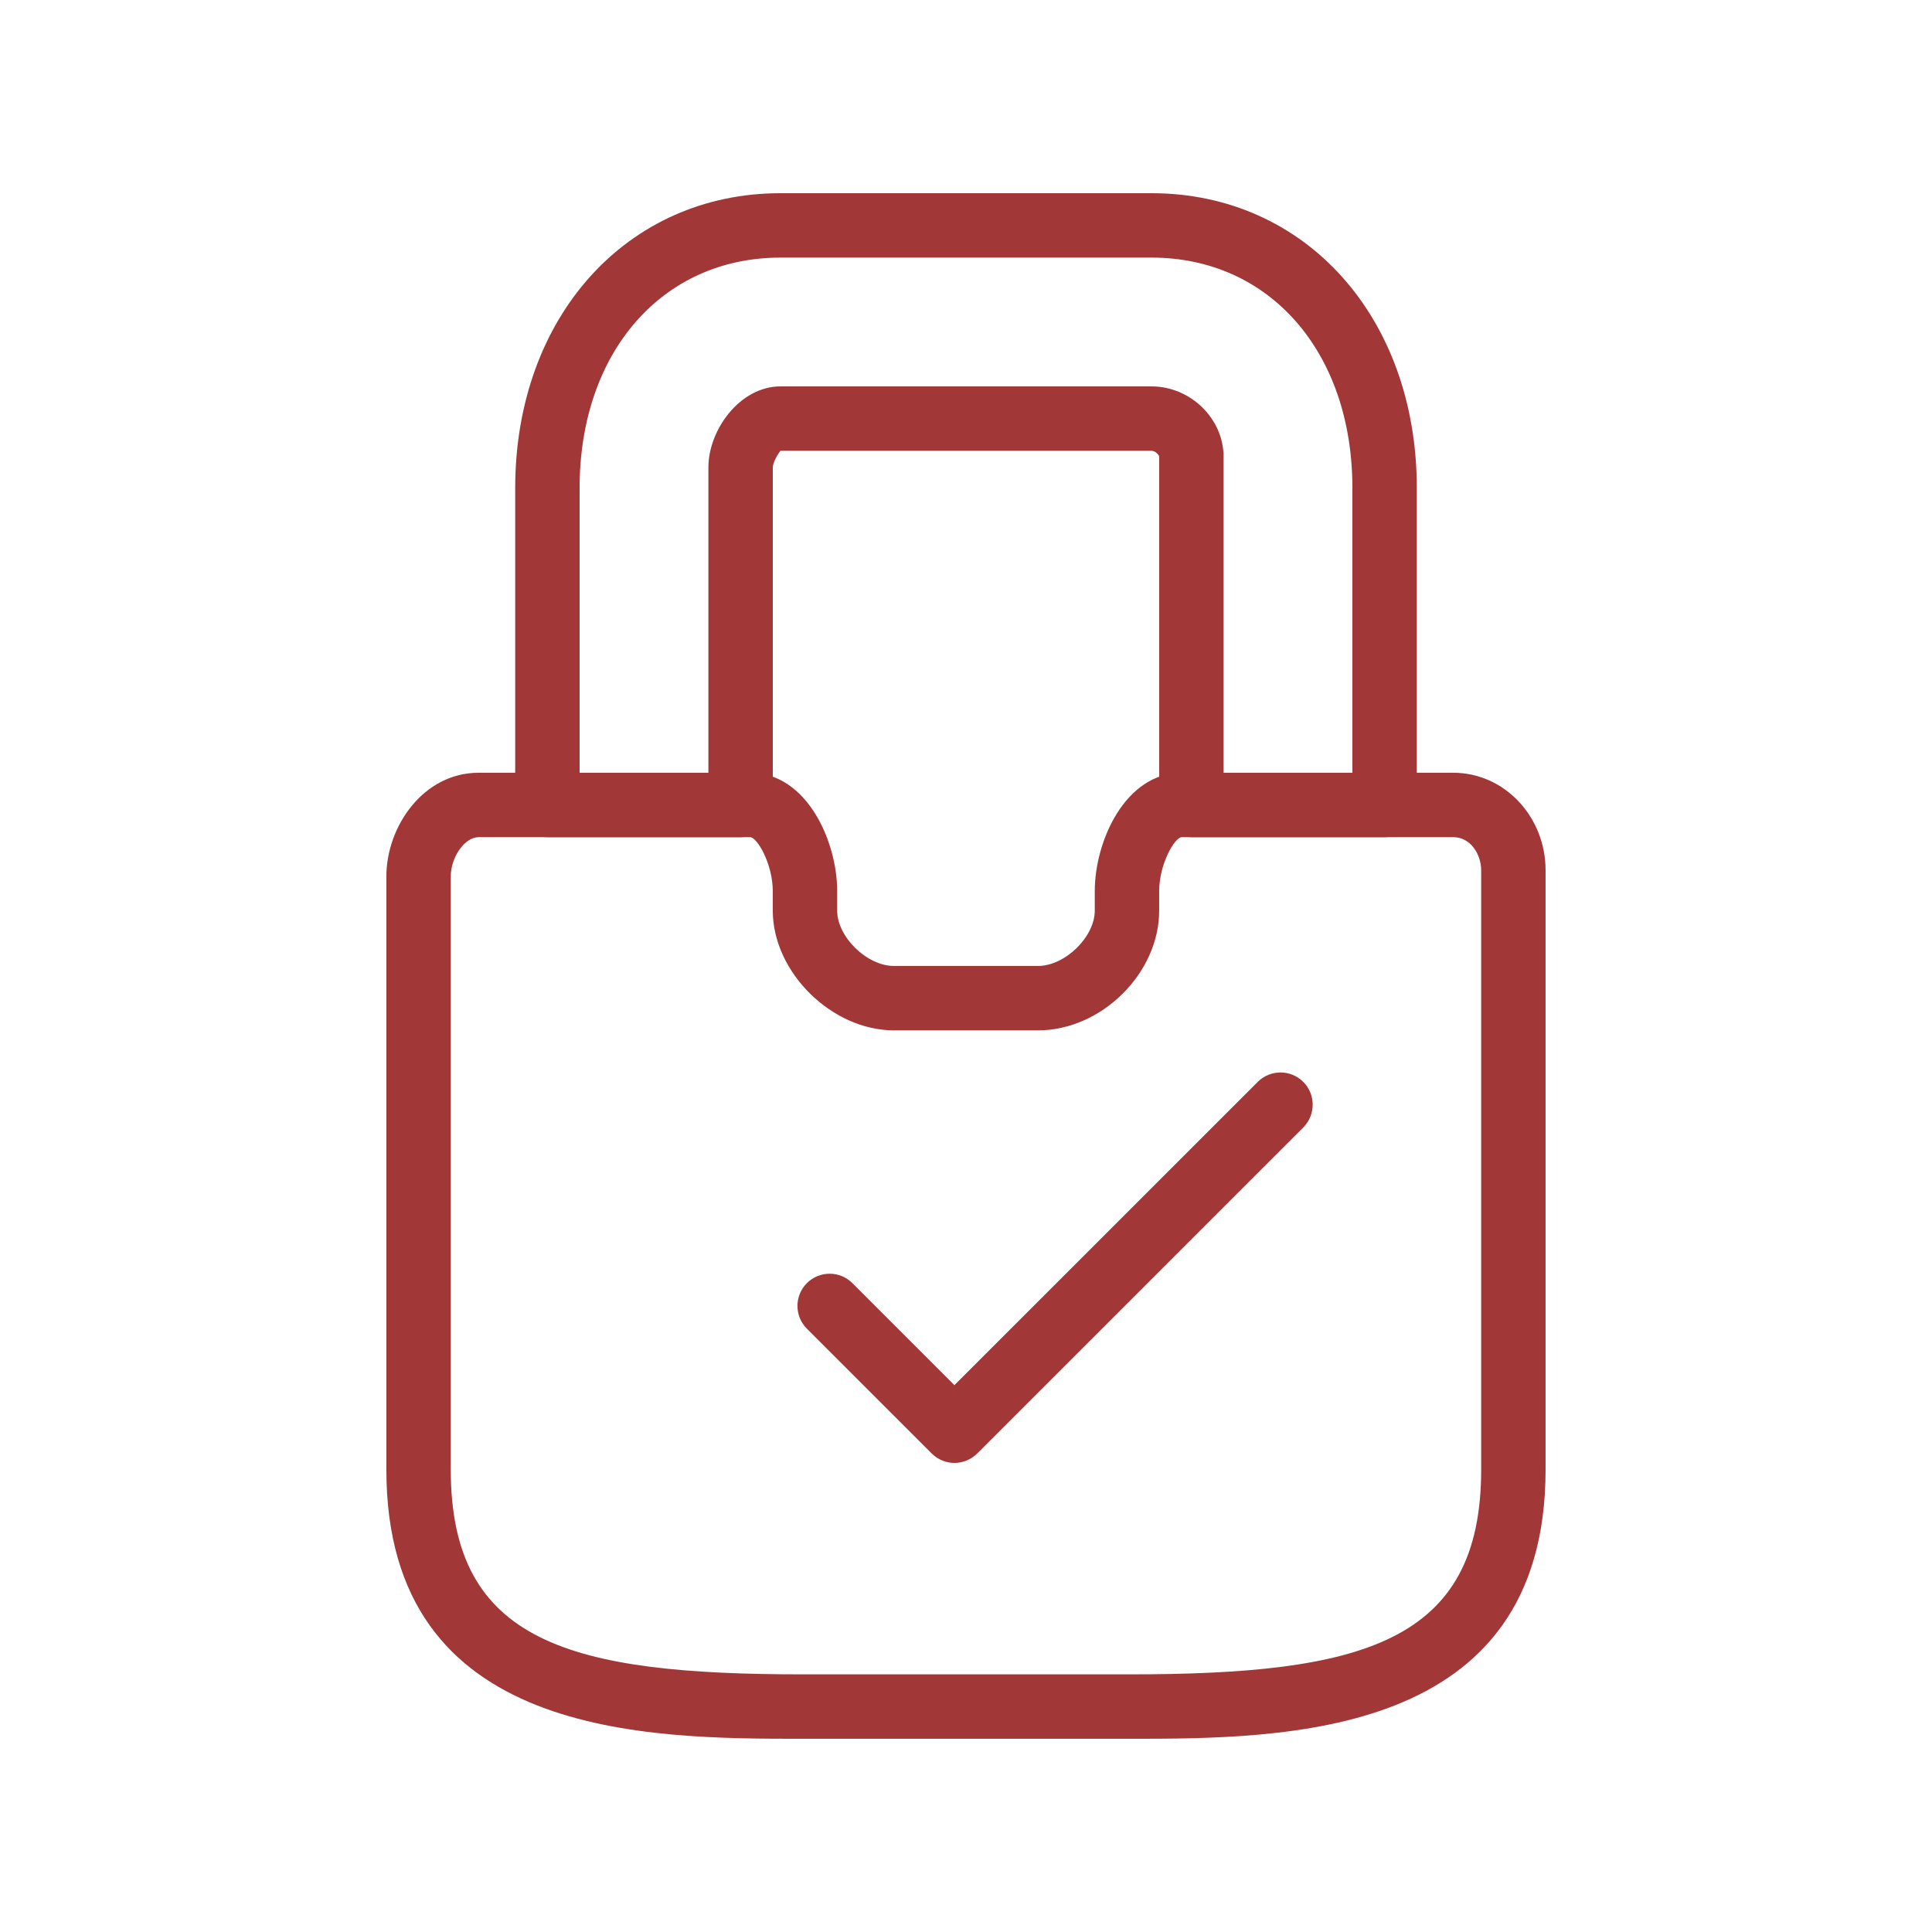
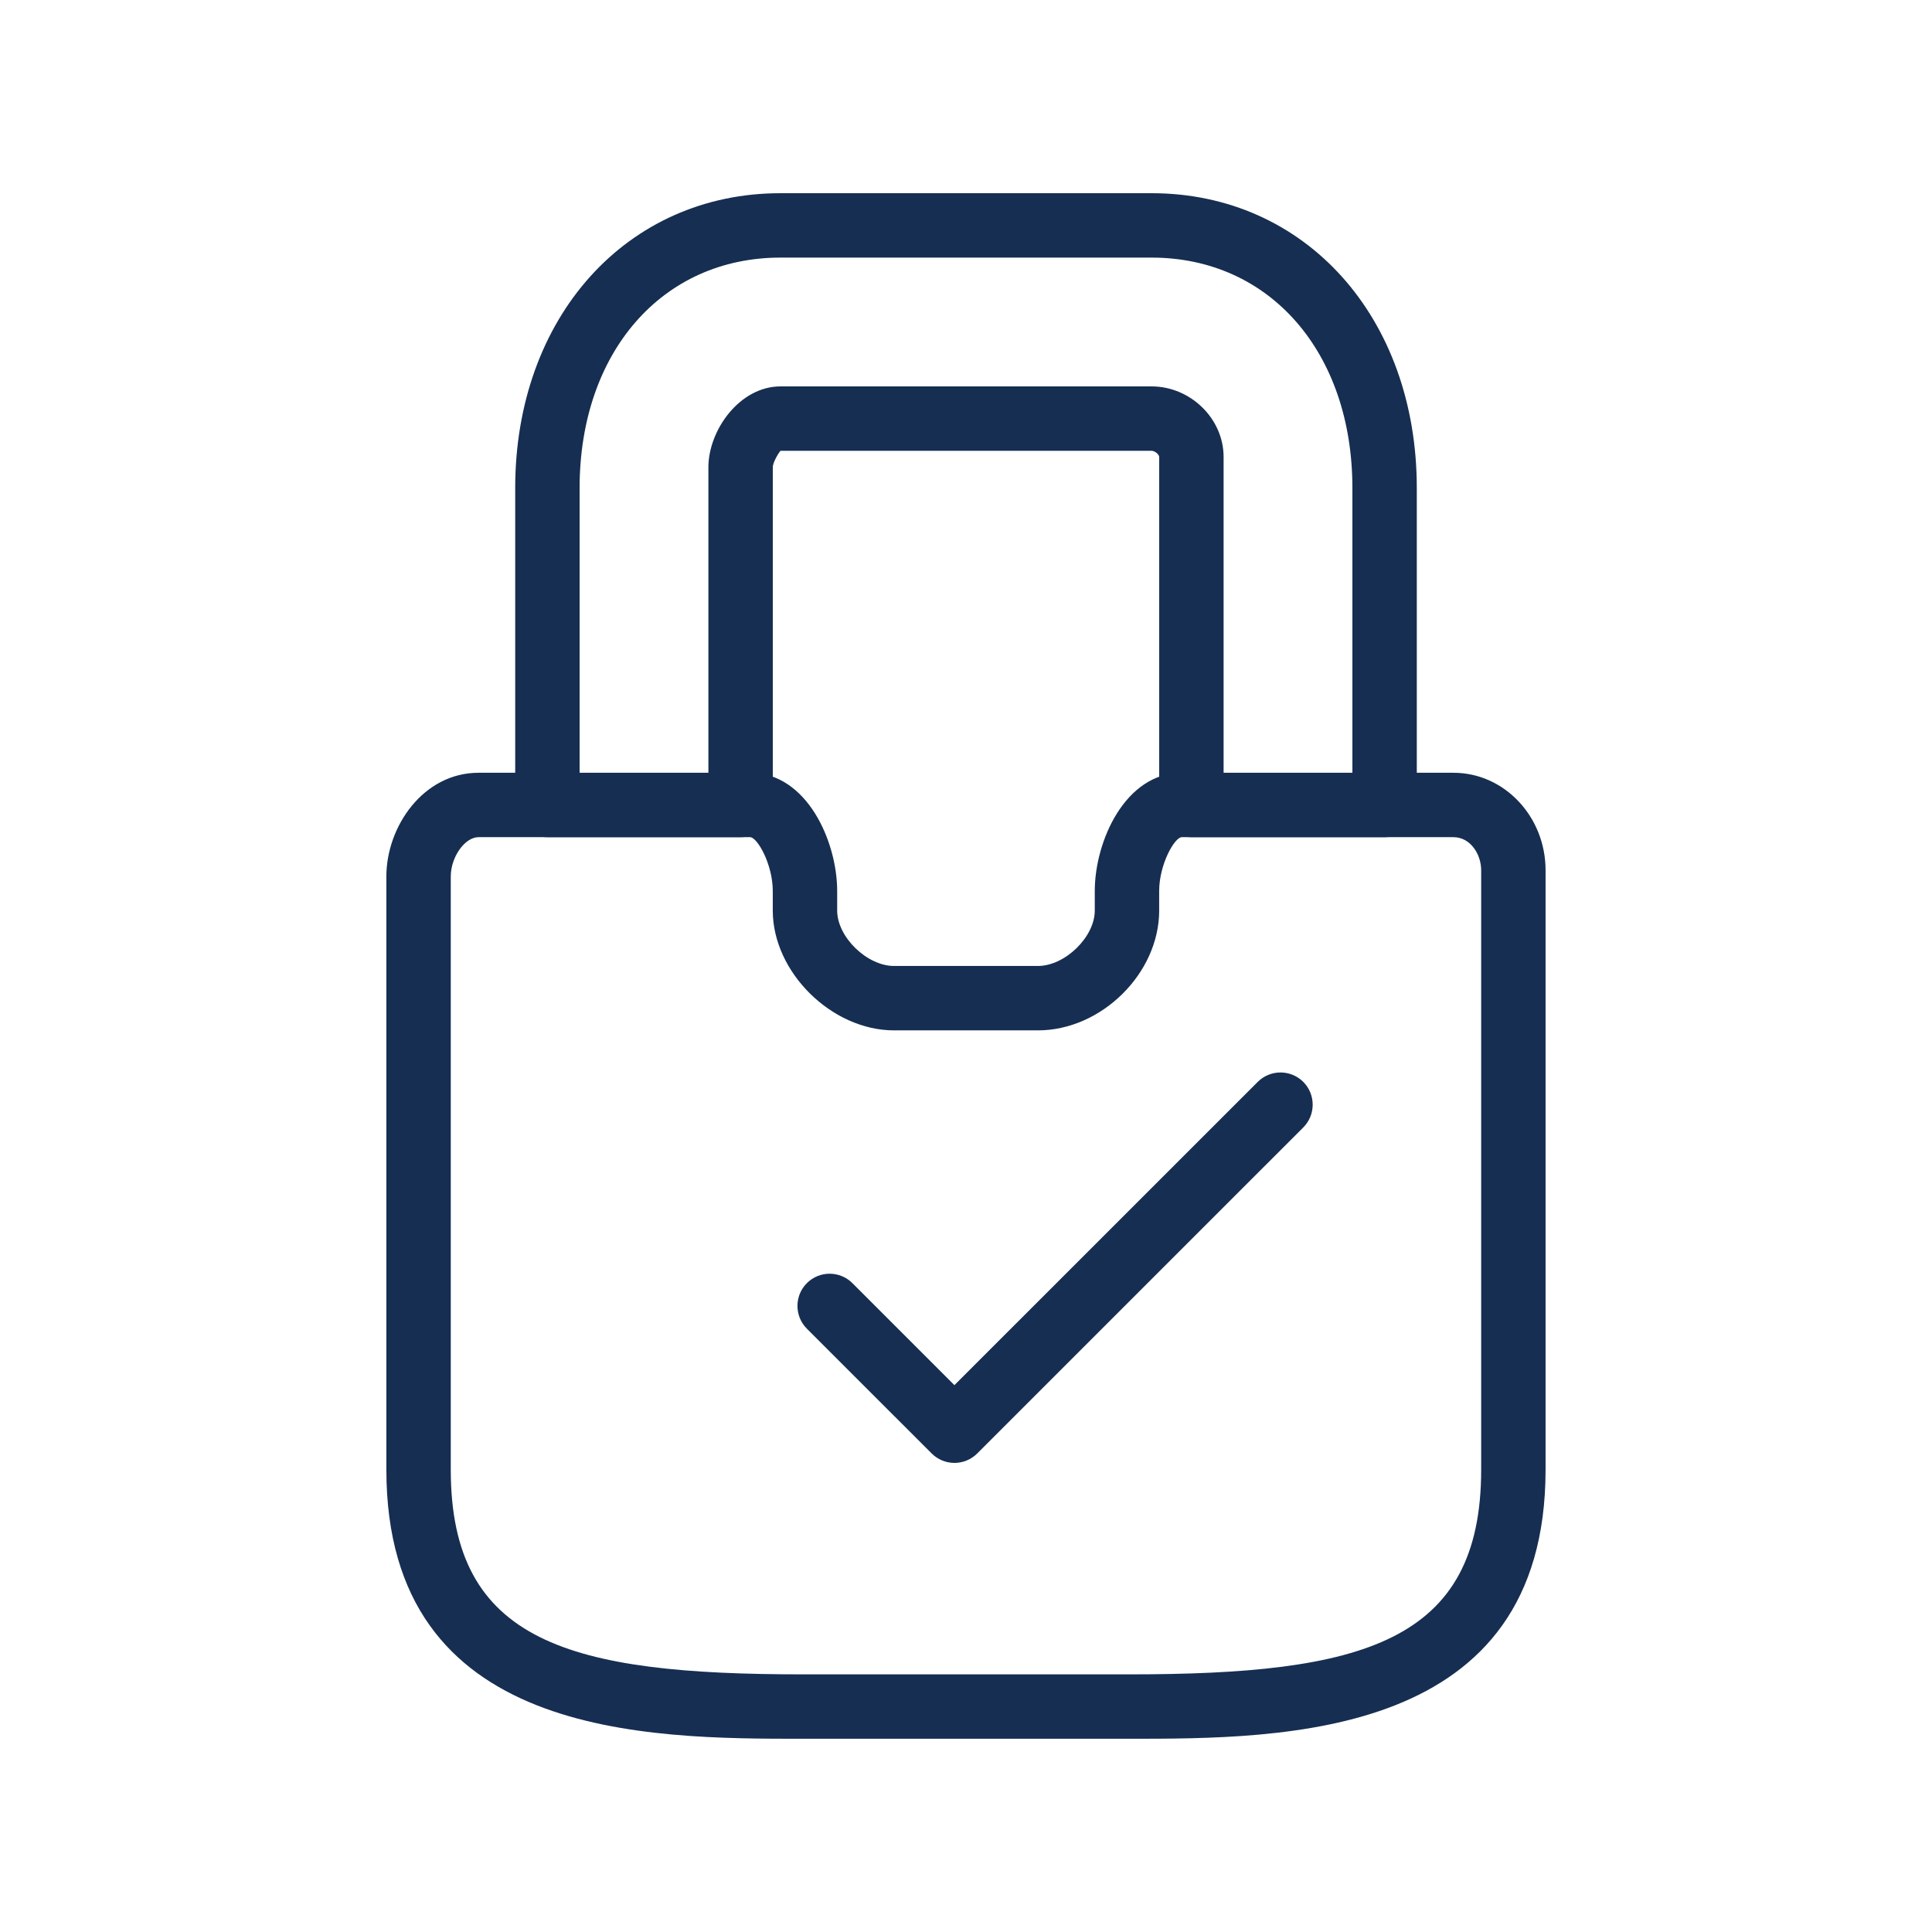
<svg xmlns="http://www.w3.org/2000/svg" width="66" height="66" viewBox="0 0 66 66" fill="none">
-   <path d="M38.55 59.399H27.446C22.12 59.399 13.199 59.399 13.199 50.206V29.941C13.199 28.232 14.464 26.399 16.347 26.399H25.627C27.565 26.399 28.599 28.745 28.599 30.439V31.107C28.599 32.009 29.616 32.999 30.542 32.999H35.457C36.383 32.999 37.399 32.009 37.399 31.107V30.439C37.399 28.745 38.433 26.399 40.374 26.399H49.653C51.387 26.399 52.799 27.893 52.799 29.73V50.206C52.799 59.399 43.878 59.399 38.55 59.399ZM16.347 28.599C15.879 28.599 15.399 29.277 15.399 29.941V50.206C15.399 56.117 19.458 57.199 27.449 57.199H38.552C46.54 57.199 50.599 56.117 50.599 50.206V29.73C50.599 29.187 50.236 28.599 49.651 28.599H40.371C40.129 28.599 39.599 29.521 39.599 30.439V31.107C39.599 33.25 37.626 35.199 35.457 35.199H30.542C28.412 35.199 26.399 33.211 26.399 31.107V30.439C26.399 29.521 25.869 28.599 25.625 28.599H16.347Z" fill="#A23737" />
-   <path d="M47.3 28.6H40.7C40.092 28.6 39.6 28.107 39.6 27.5V15.609C39.6 15.536 39.463 15.4 39.338 15.4H26.661C26.617 15.446 26.4 15.782 26.4 15.965V27.5C26.4 28.107 25.907 28.6 25.3 28.6H18.7C18.092 28.6 17.6 28.107 17.6 27.5V16.673C17.6 10.837 21.41 6.6 26.661 6.6H39.338C44.589 6.6 48.4 10.837 48.4 16.673V27.5C48.4 28.107 47.907 28.6 47.3 28.6ZM41.8 26.4H46.2V16.673C46.2 12.038 43.379 8.8 39.338 8.8H26.661C22.62 8.8 19.8 12.038 19.8 16.673V26.4H24.2V15.965C24.2 14.687 25.275 13.2 26.661 13.2H39.338C40.671 13.2 41.8 14.302 41.8 15.609V26.4Z" fill="#A23737" />
-   <path d="M32.606 49.975C32.325 49.975 32.043 49.867 31.828 49.653L27.564 45.39C27.135 44.961 27.135 44.263 27.564 43.834C27.993 43.405 28.69 43.405 29.119 43.834L32.604 47.319L42.966 36.959C43.395 36.53 44.093 36.53 44.522 36.959C44.95 37.388 44.95 38.086 44.522 38.515L33.385 49.651C33.169 49.867 32.888 49.975 32.606 49.975Z" fill="#A23737" />
+   <path d="M38.55 59.399H27.446C22.12 59.399 13.199 59.399 13.199 50.206V29.941C13.199 28.232 14.464 26.399 16.347 26.399H25.627C27.565 26.399 28.599 28.745 28.599 30.439V31.107C28.599 32.009 29.616 32.999 30.542 32.999H35.457C36.383 32.999 37.399 32.009 37.399 31.107V30.439C37.399 28.745 38.433 26.399 40.374 26.399H49.653C51.387 26.399 52.799 27.893 52.799 29.73V50.206C52.799 59.399 43.878 59.399 38.55 59.399ZM16.347 28.599C15.879 28.599 15.399 29.277 15.399 29.941V50.206C15.399 56.117 19.458 57.199 27.449 57.199H38.552C46.54 57.199 50.599 56.117 50.599 50.206V29.73C50.599 29.187 50.236 28.599 49.651 28.599H40.371C40.129 28.599 39.599 29.521 39.599 30.439V31.107C39.599 33.25 37.626 35.199 35.457 35.199H30.542C28.412 35.199 26.399 33.211 26.399 31.107V30.439C26.399 29.521 25.869 28.599 25.625 28.599H16.347Z" fill="#162e51" />
+   <path d="M47.3 28.6H40.7C40.092 28.6 39.6 28.107 39.6 27.5V15.609C39.6 15.536 39.463 15.4 39.338 15.4H26.661C26.617 15.446 26.4 15.782 26.4 15.965V27.5C26.4 28.107 25.907 28.6 25.3 28.6H18.7C18.092 28.6 17.6 28.107 17.6 27.5V16.673C17.6 10.837 21.41 6.6 26.661 6.6H39.338C44.589 6.6 48.4 10.837 48.4 16.673V27.5C48.4 28.107 47.907 28.6 47.3 28.6ZM41.8 26.4H46.2V16.673C46.2 12.038 43.379 8.8 39.338 8.8H26.661C22.62 8.8 19.8 12.038 19.8 16.673V26.4H24.2V15.965C24.2 14.687 25.275 13.2 26.661 13.2H39.338C40.671 13.2 41.8 14.302 41.8 15.609V26.4Z" fill="#162e51" />
+   <path d="M32.606 49.975C32.325 49.975 32.043 49.867 31.828 49.653L27.564 45.39C27.135 44.961 27.135 44.263 27.564 43.834C27.993 43.405 28.69 43.405 29.119 43.834L32.604 47.319L42.966 36.959C43.395 36.53 44.093 36.53 44.522 36.959C44.95 37.388 44.95 38.086 44.522 38.515L33.385 49.651C33.169 49.867 32.888 49.975 32.606 49.975Z" fill="#162e51" />
</svg>
